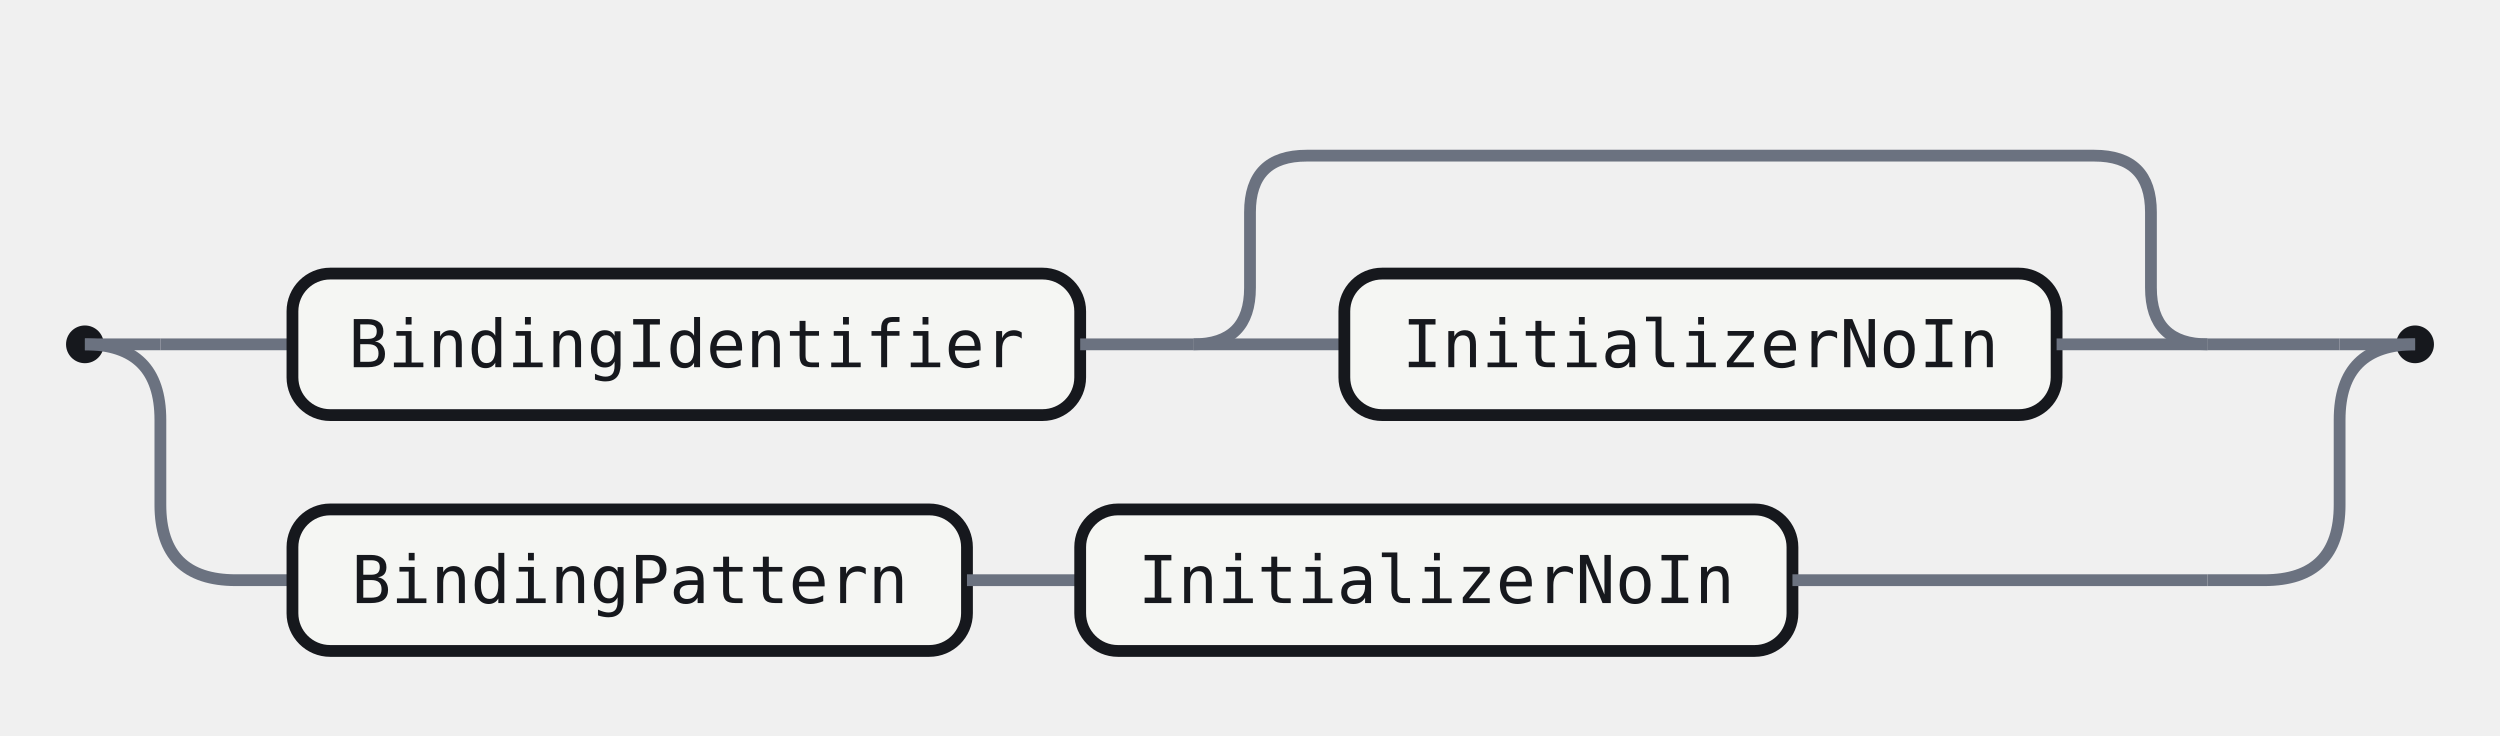
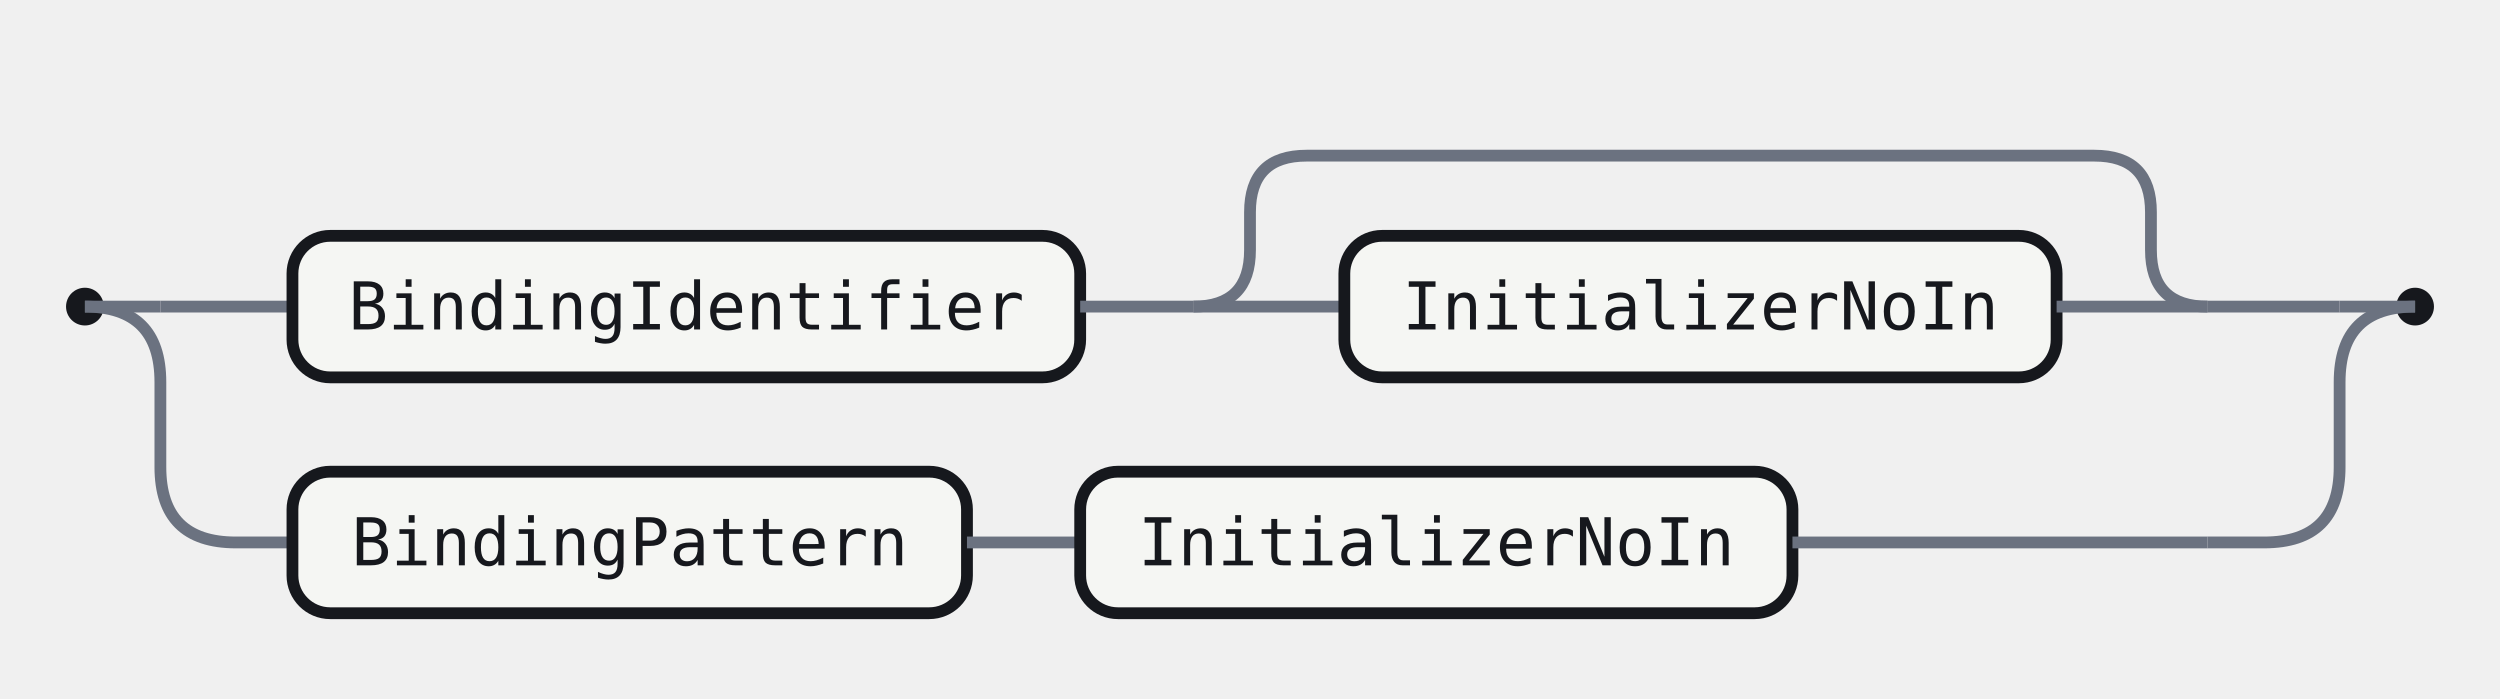
- <svg xmlns="http://www.w3.org/2000/svg" width="530" height="156" viewBox="0 0 530 156" role="img" aria-label="Railroad diagram for the VariableDeclarationNoIn rule">
+ <svg xmlns="http://www.w3.org/2000/svg" width="530" height="148" viewBox="0 0 530 148" role="img" aria-label="Railroad diagram for the VariableDeclarationNoIn rule">
  <style>.rr-track{fill:none;stroke:#6B7280;stroke-width:2.5}.rr-term{fill:#fff;stroke:#15B879;stroke-width:2.5}.rr-nonterm{fill:#F5F6F3;stroke:#16181D;stroke-width:2.5}.rr-text{fill:#16181D;font:14px 'Fira Code',ui-monospace,SFMono-Regular,Menlo,Consolas,monospace;font-feature-settings:"liga" 1,"calt" 1;}.rr-action-text{fill:#6B7280;font:14px 'Fira Code',ui-monospace,SFMono-Regular,Menlo,Consolas,monospace;font-style:italic;font-feature-settings:"liga" 1,"calt" 1;}.rr-cap{fill:#16181D}.rr-arrow{fill:#6B7280}</style>
-   <circle class="rr-cap" cx="18" cy="73" r="4" />
-   <circle class="rr-cap" cx="512" cy="73" r="4" />
-   <path class="rr-track" d="M18 73 H34" />
-   <path class="rr-track" d="M496 73 H512" />
-   <path class="rr-track" d="M34 73 H62" />
+   <circle class="rr-cap" cx="18" cy="65" r="4" />
+   <circle class="rr-cap" cx="512" cy="65" r="4" />
+   <path class="rr-track" d="M18 65 H34" />
+   <path class="rr-track" d="M496 65 H512" />
+   <path class="rr-track" d="M34 65 H62" />
  <g class="rr-node rr-node-nonterm" data-rr-kind="nonterminal" data-rr-label="BindingIdentifier">
-     <rect class="rr-nonterm" x="62" y="58" width="167" height="30" rx="8" />
-     <text class="rr-text" x="145.5" y="73" text-anchor="middle" dominant-baseline="central">BindingIdentifier</text>
+     <rect class="rr-nonterm" x="62" y="50" width="167" height="30" rx="8" />
+     <text class="rr-text" x="145.5" y="65" text-anchor="middle" dominant-baseline="central">BindingIdentifier</text>
  </g>
-   <path class="rr-track" d="M229 73 H253" />
-   <path class="rr-track" d="M253 73 H285" />
+   <path class="rr-track" d="M229 65 H253" />
+   <path class="rr-track" d="M253 65 H285" />
  <g class="rr-node rr-node-nonterm" data-rr-kind="nonterminal" data-rr-label="InitializerNoIn">
-     <rect class="rr-nonterm" x="285" y="58" width="151" height="30" rx="8" />
-     <text class="rr-text" x="360.5" y="73" text-anchor="middle" dominant-baseline="central">InitializerNoIn</text>
+     <rect class="rr-nonterm" x="285" y="50" width="151" height="30" rx="8" />
+     <text class="rr-text" x="360.5" y="65" text-anchor="middle" dominant-baseline="central">InitializerNoIn</text>
  </g>
-   <path class="rr-track" d="M436 73 H468" />
-   <path class="rr-track" d="M253 73 Q265 73 265 61 V45 Q265 33 277 33 H444 Q456 33 456 45 V61 Q456 73 468 73" />
-   <path class="rr-track" d="M468 73 H496" />
-   <path class="rr-track" d="M18 73 Q34 73 34 89 V107 Q34 123 50 123 H62" />
+   <path class="rr-track" d="M436 65 H468" />
+   <path class="rr-track" d="M253 65 Q265 65 265 53 V45 Q265 33 277 33 H444 Q456 33 456 45 V53 Q456 65 468 65" />
+   <path class="rr-track" d="M468 65 H496" />
+   <path class="rr-track" d="M18 65 Q34 65 34 81 V99 Q34 115 50 115 H62" />
  <g class="rr-node rr-node-nonterm" data-rr-kind="nonterminal" data-rr-label="BindingPattern">
-     <rect class="rr-nonterm" x="62" y="108" width="143" height="30" rx="8" />
-     <text class="rr-text" x="133.5" y="123" text-anchor="middle" dominant-baseline="central">BindingPattern</text>
+     <rect class="rr-nonterm" x="62" y="100" width="143" height="30" rx="8" />
+     <text class="rr-text" x="133.5" y="115" text-anchor="middle" dominant-baseline="central">BindingPattern</text>
  </g>
-   <path class="rr-track" d="M205 123 H229" />
+   <path class="rr-track" d="M205 115 H229" />
  <g class="rr-node rr-node-nonterm" data-rr-kind="nonterminal" data-rr-label="InitializerNoIn">
-     <rect class="rr-nonterm" x="229" y="108" width="151" height="30" rx="8" />
-     <text class="rr-text" x="304.5" y="123" text-anchor="middle" dominant-baseline="central">InitializerNoIn</text>
+     <rect class="rr-nonterm" x="229" y="100" width="151" height="30" rx="8" />
+     <text class="rr-text" x="304.5" y="115" text-anchor="middle" dominant-baseline="central">InitializerNoIn</text>
  </g>
-   <path class="rr-track" d="M380 123 H468" />
-   <path class="rr-track" d="M468 123 H480 Q496 123 496 107 V89 Q496 73 512 73" />
+   <path class="rr-track" d="M380 115 H468" />
+   <path class="rr-track" d="M468 115 H480 Q496 115 496 99 V81 Q496 65 512 65" />
</svg>
